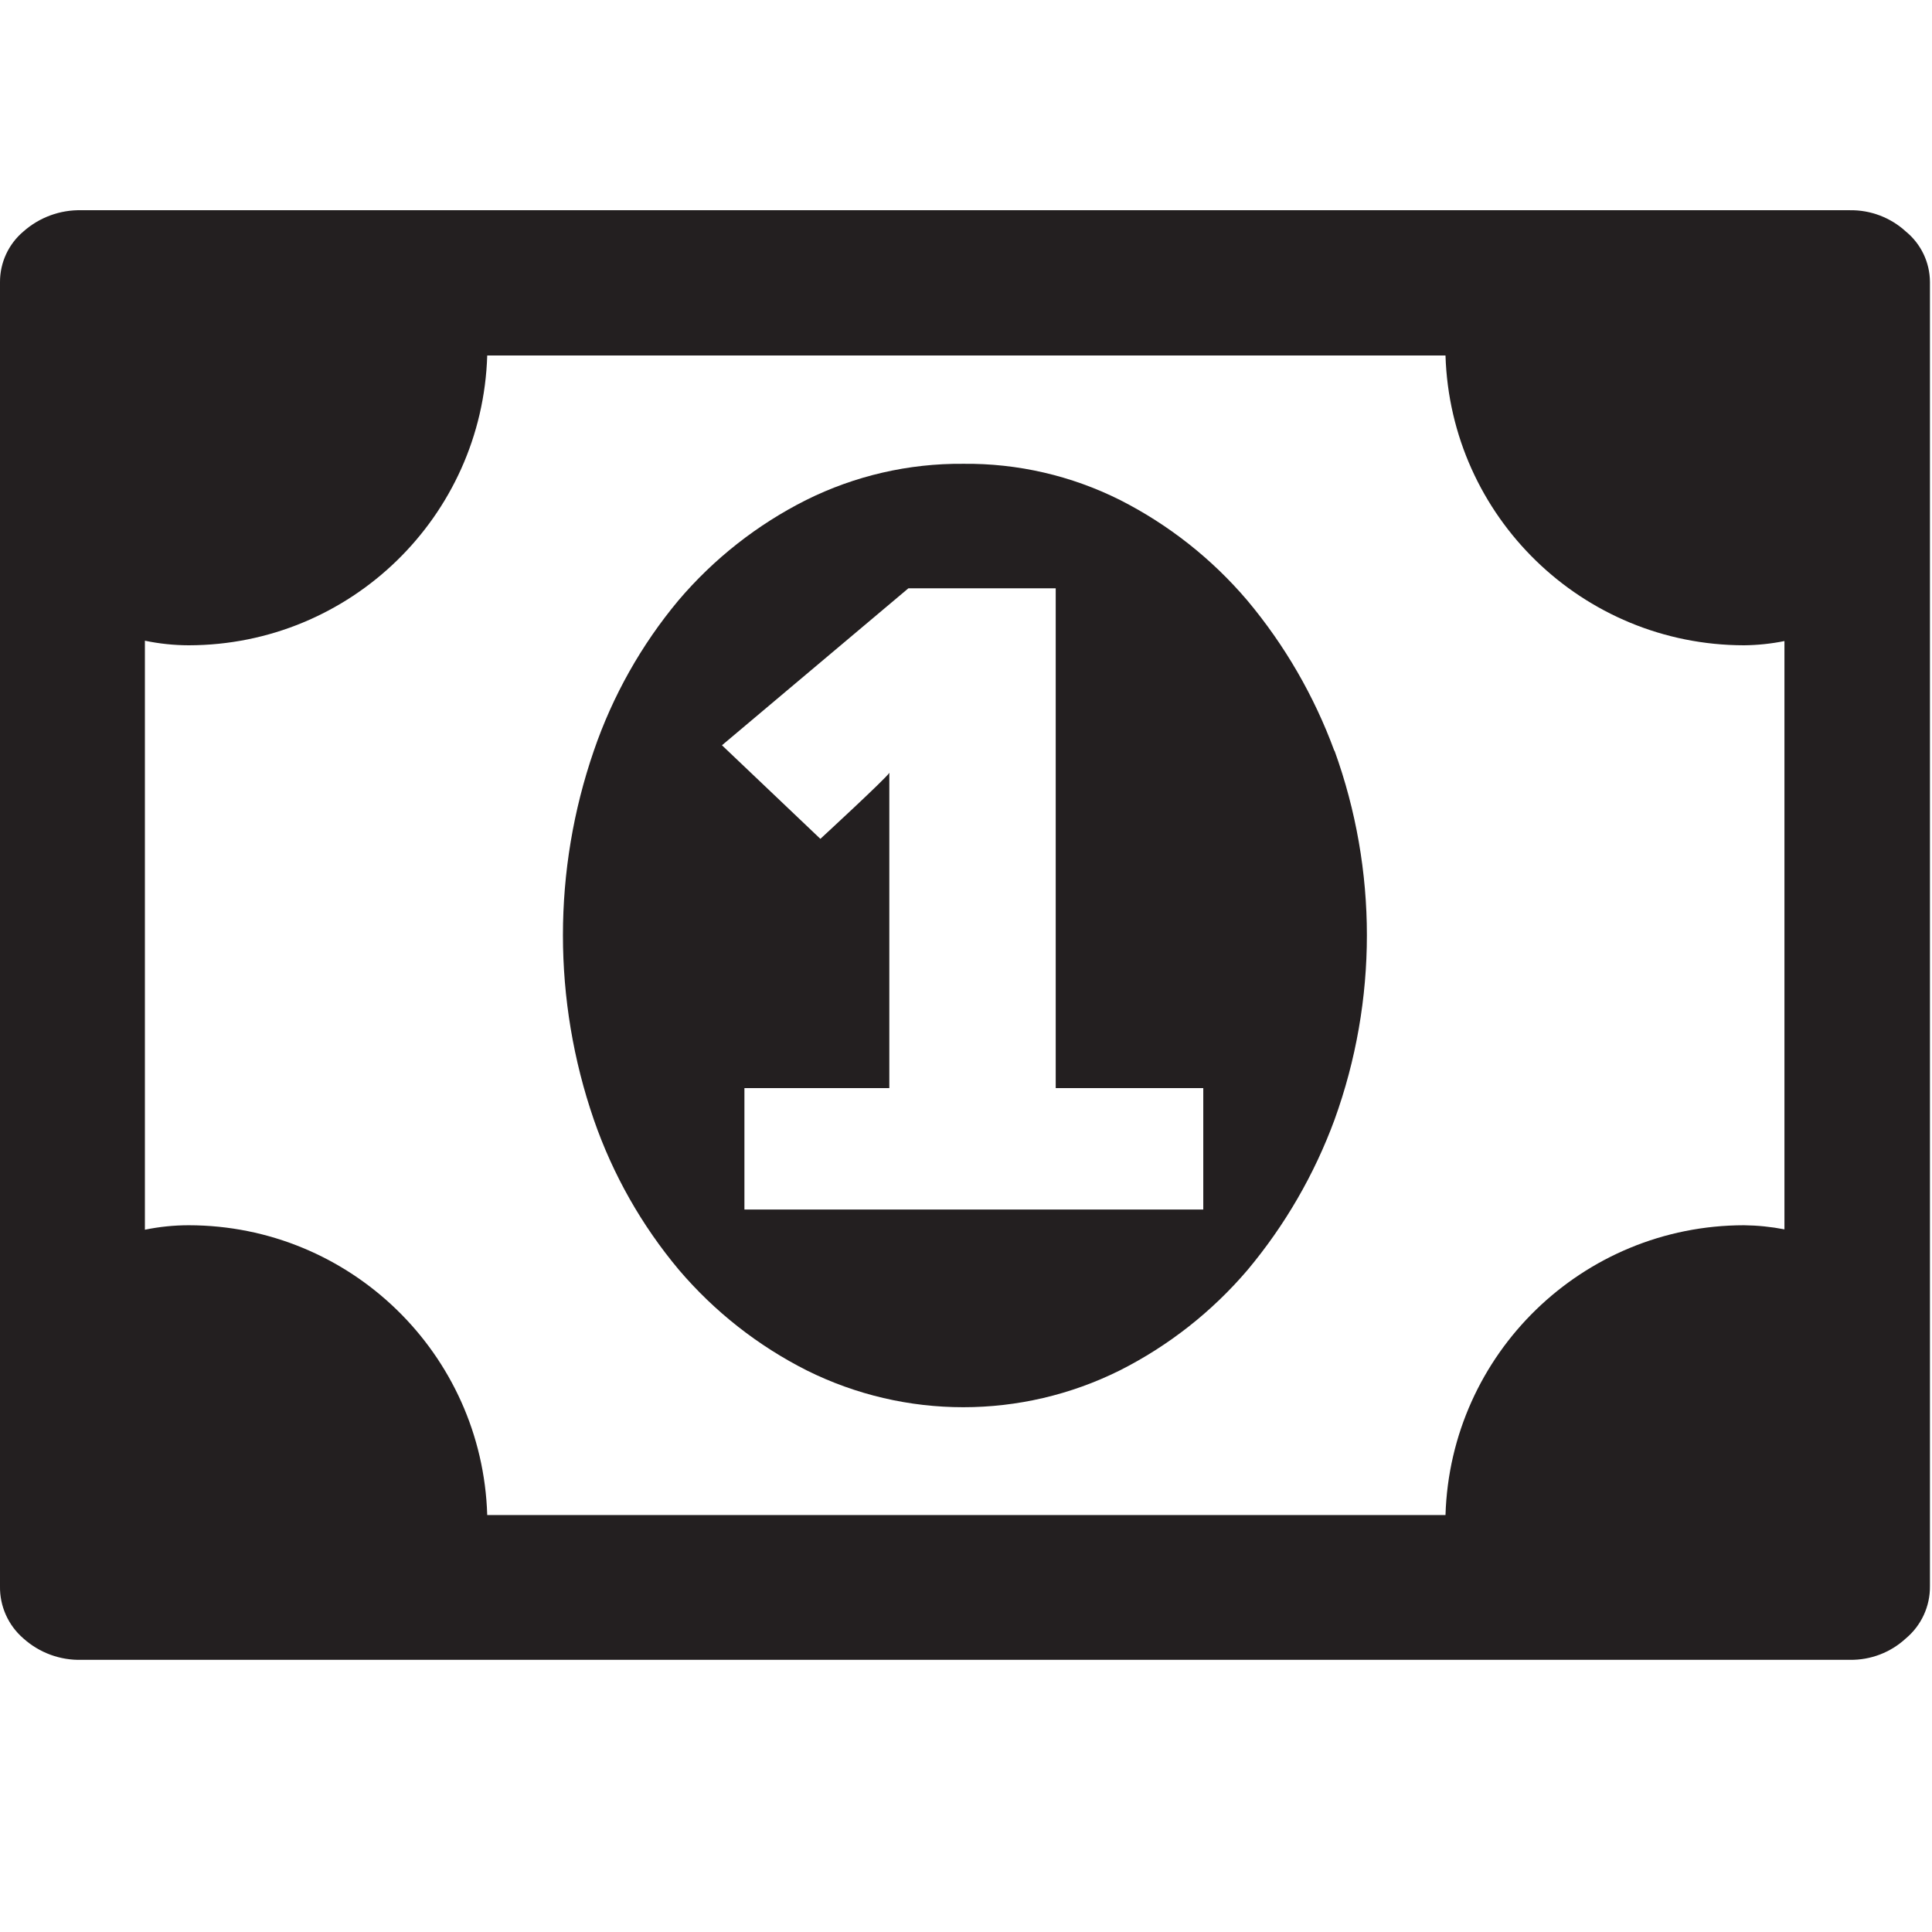
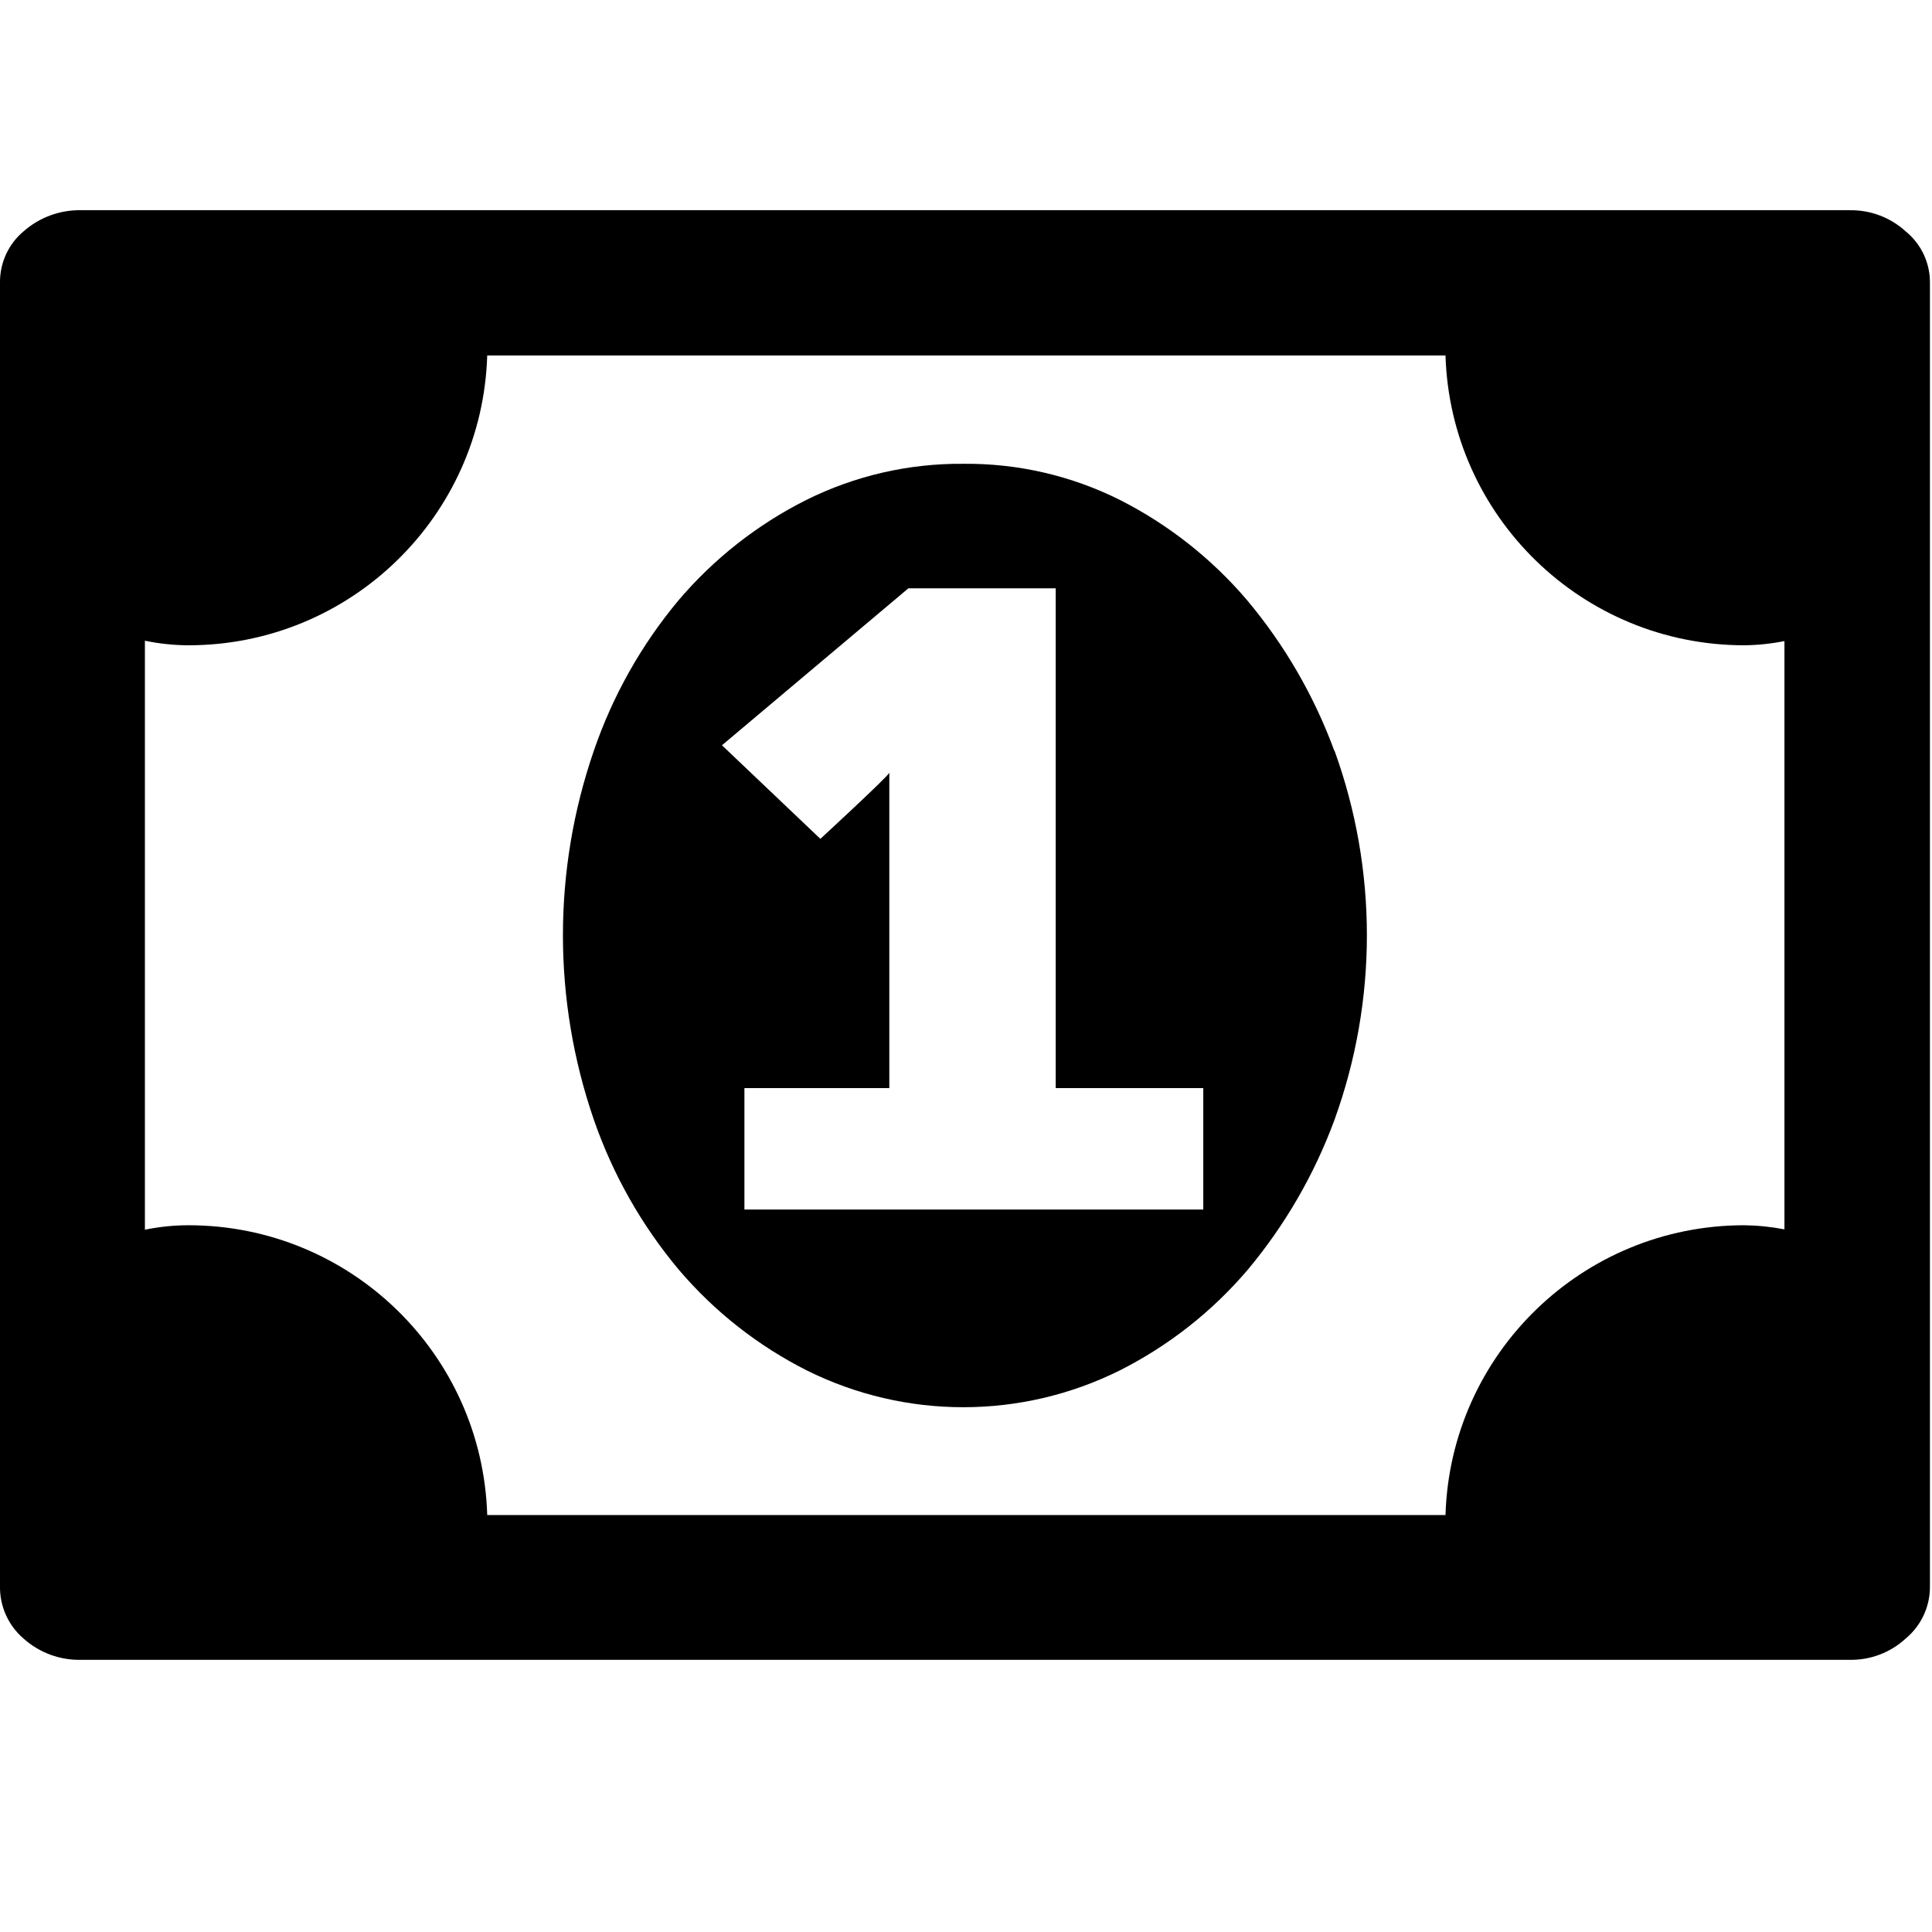
<svg xmlns="http://www.w3.org/2000/svg" id="Layer_1" data-name="Layer 1" viewBox="0 0 16 16">
-   <g>
-     <path d="M11.05,6.217a4.187,4.187,0,0,0-.72-1.244,3.407,3.407,0,0,0-1.054-.832,2.833,2.833,0,0,0-1.3-.3,2.863,2.863,0,0,0-1.3.3,3.377,3.377,0,0,0-1.058.832,3.931,3.931,0,0,0-.7,1.244,4.688,4.688,0,0,0,0,3.056,3.942,3.942,0,0,0,.705,1.244,3.406,3.406,0,0,0,1.058.832,2.908,2.908,0,0,0,2.593,0,3.406,3.406,0,0,0,1.058-.832,4.2,4.2,0,0,0,.72-1.244,4.49,4.49,0,0,0,0-3.056Zm-1.085,3.8h-3.8V9.011h1.2V6.4c-.022.041-.571.547-.571.547l-.815-.775,1.544-1.3H8.743V9.011H9.965Z" fill="#231f20" />
-     <path d="M15.783,1.917a.671.671,0,0,0-.463-.176H.675a.7.7,0,0,0-.481.176A.546.546,0,0,0,0,2.335v10.8a.559.559,0,0,0,.194.434.692.692,0,0,0,.481.177H15.32a.667.667,0,0,0,.463-.177.556.556,0,0,0,.2-.434V2.335A.543.543,0,0,0,15.783,1.917Zm-14.22,8.23a1.8,1.8,0,0,0-.363.037V5.306a1.791,1.791,0,0,0,.363.038,2.476,2.476,0,0,0,2.472-2.4h7.936a2.476,2.476,0,0,0,2.472,2.4,1.787,1.787,0,0,0,.335-.035v4.872a1.881,1.881,0,0,0-.335-.034,2.475,2.475,0,0,0-2.472,2.4H4.035A2.475,2.475,0,0,0,1.563,10.147Z" fill="#231f20" />
-   </g>
+   <path d="M11.05,6.217a4.187,4.187,0,0,0-.72-1.244,3.407,3.407,0,0,0-1.054-.832,2.833,2.833,0,0,0-1.3-.3,2.863,2.863,0,0,0-1.3.3,3.377,3.377,0,0,0-1.058.832,3.931,3.931,0,0,0-.7,1.244,4.688,4.688,0,0,0,0,3.056,3.942,3.942,0,0,0,.705,1.244,3.406,3.406,0,0,0,1.058.832,2.908,2.908,0,0,0,2.593,0,3.406,3.406,0,0,0,1.058-.832,4.2,4.2,0,0,0,.72-1.244,4.49,4.49,0,0,0,0-3.056Zm-1.085,3.8h-3.8V9.011h1.2V6.4c-.022.041-.571.547-.571.547l-.815-.775,1.544-1.3H8.743V9.011H9.965Z" />
+   <path d="M15.783,1.917a.671.671,0,0,0-.463-.176H.675a.7.7,0,0,0-.481.176A.546.546,0,0,0,0,2.335v10.8a.559.559,0,0,0,.194.434.692.692,0,0,0,.481.177H15.32a.667.667,0,0,0,.463-.177.556.556,0,0,0,.2-.434V2.335A.543.543,0,0,0,15.783,1.917Zm-14.22,8.23a1.8,1.8,0,0,0-.363.037V5.306a1.791,1.791,0,0,0,.363.038,2.476,2.476,0,0,0,2.472-2.4h7.936a2.476,2.476,0,0,0,2.472,2.4,1.787,1.787,0,0,0,.335-.035v4.872a1.881,1.881,0,0,0-.335-.034,2.475,2.475,0,0,0-2.472,2.4H4.035A2.475,2.475,0,0,0,1.563,10.147Z" />
</svg>
